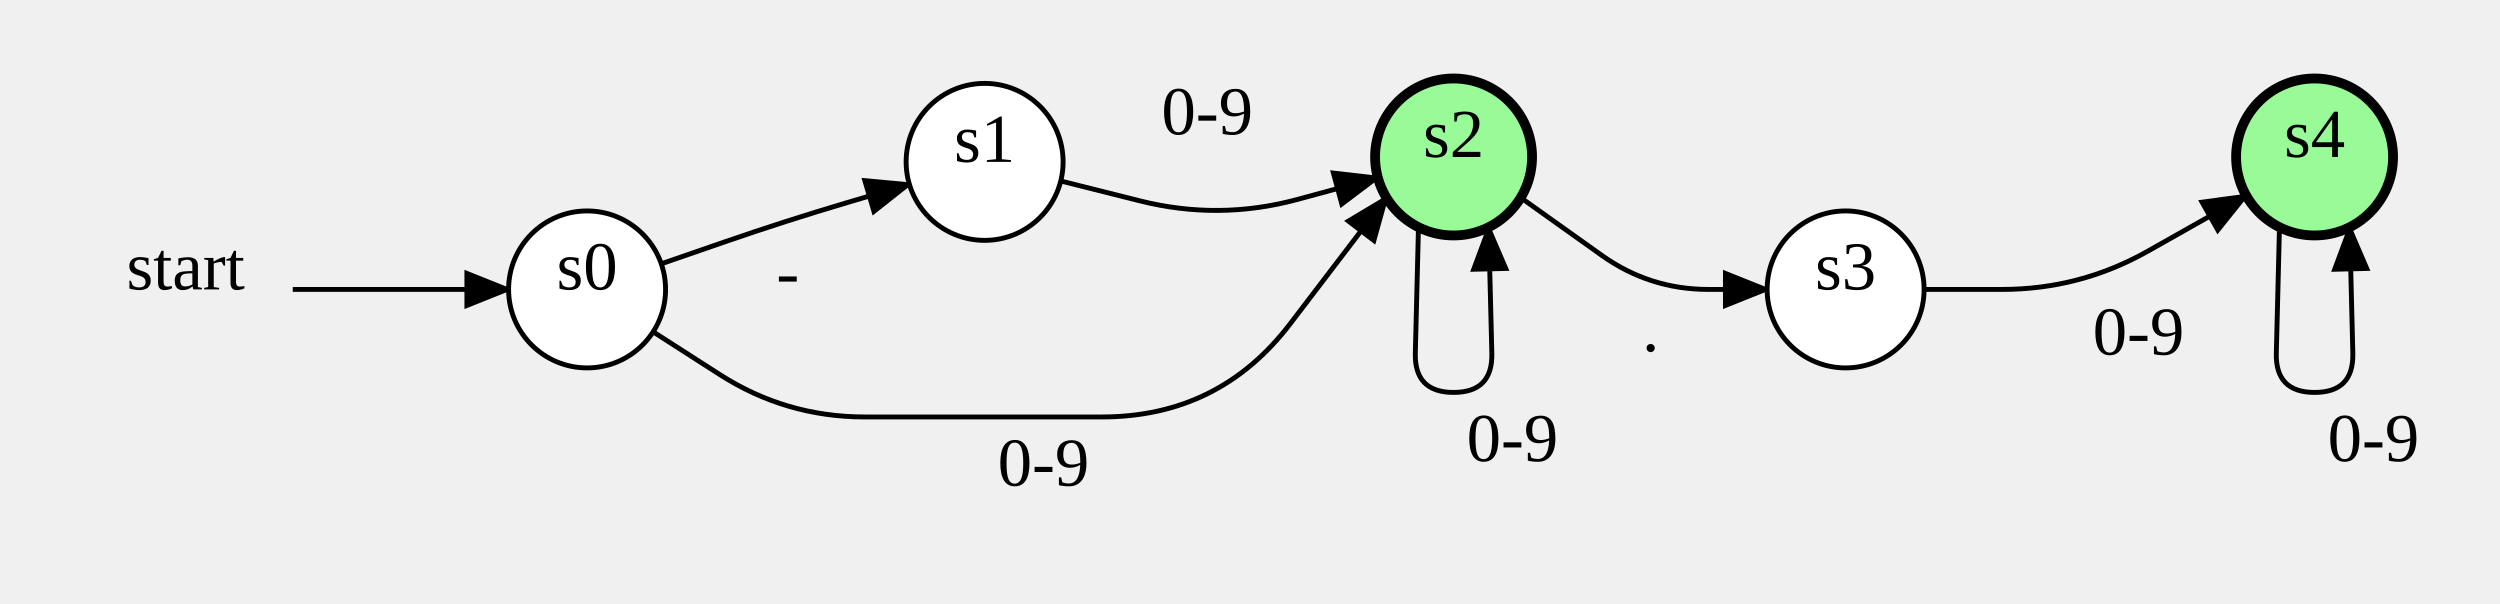
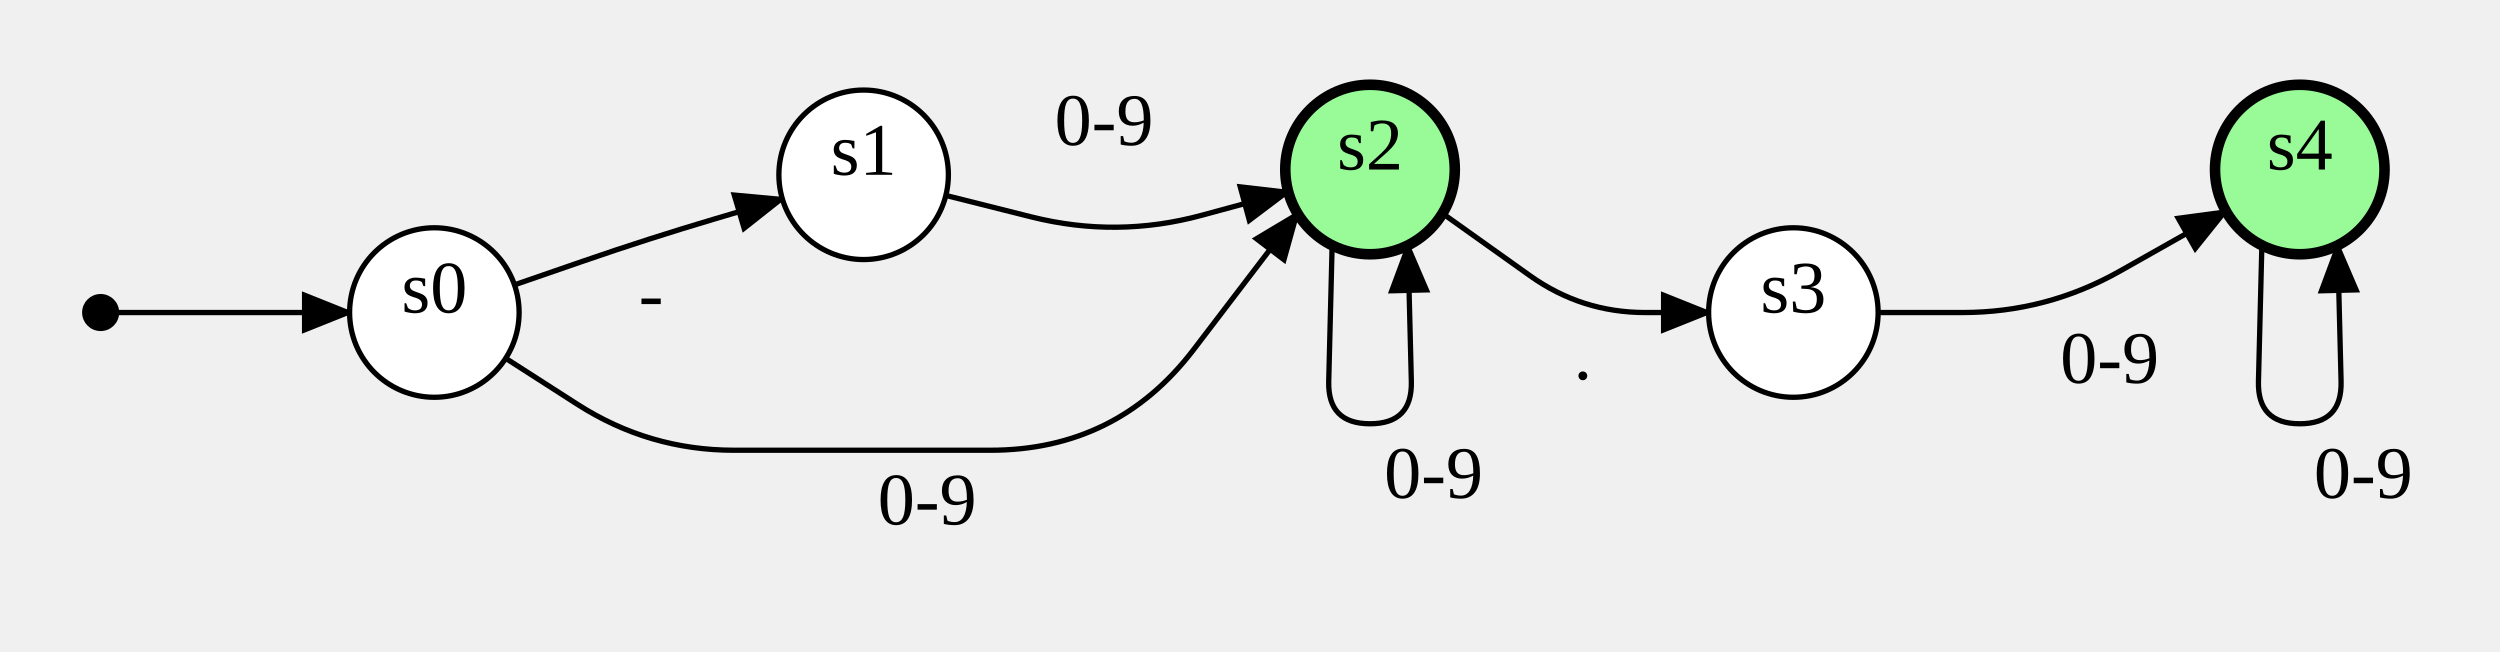
- <svg xmlns="http://www.w3.org/2000/svg" width="509.64" height="123">
+ <svg xmlns="http://www.w3.org/2000/svg" width="471.96" height="123">
  <style type="text/css">
		.edge { fill: none; }
	</style>
  <defs>
    <marker id="normal" markerWidth="10" markerHeight="8" refX="9" refY="4" orient="auto-start-reverse" markerUnits="userSpaceOnUse">
      <path d="M0,0 L0,8 L10,4 z" fill="context-stroke" />
    </marker>
    <marker id="vee" markerWidth="10" markerHeight="8" refX="9" refY="4" orient="auto-start-reverse" markerUnits="userSpaceOnUse">
      <path d="M0,0 L10,4 L0,8 L3,4 z" fill="context-stroke" />
    </marker>
    <marker id="dot" markerWidth="8" markerHeight="8" refX="7" refY="4" orient="auto-start-reverse" markerUnits="userSpaceOnUse">
      <circle cx="4" cy="4" r="3.5" fill="context-stroke" />
    </marker>
    <marker id="odot" markerWidth="8" markerHeight="8" refX="7" refY="4" orient="auto-start-reverse" markerUnits="userSpaceOnUse">
      <circle cx="4" cy="4" r="3" fill="white" stroke="context-stroke" />
    </marker>
  </defs>
  <g>
-     <path class="edge" marker-end="url(#normal)" stroke="#000000" stroke-width="1" d="M59.68,59 L70.68,59 Q81.68,59 92.68,59 L103.68,59 " />
-     <path class="edge" marker-end="url(#normal)" stroke="#000000" stroke-width="1" d="M134.803,53.775 L147.79,49.288 Q160.2,45 172.789,41.272 L185.379,37.543 " />
-     <text text-anchor="middle" alignment-baseline="middle" x="160.595" y="60.186" font-size="14" fill="#000000">-</text>
-     <path class="edge" marker-end="url(#normal)" stroke="#000000" stroke-width="1" d="M133.146,67.641 L146.673,76.32 Q160.2,85 176.272,85 L180.46,85 Q200.72,85 220.98,85 L224.62,85 Q248.52,85 263.018,65.999 L282.635,40.29 " />
-     <text text-anchor="middle" alignment-baseline="middle" x="212.72" y="99" font-size="14" fill="#000000">0-9</text>
-     <path class="edge" marker-end="url(#normal)" stroke="#000000" stroke-width="1" d="M216.238,36.896 L232.379,40.948 Q248.52,45 264.578,40.633 L280.881,36.199 " />
-     <text text-anchor="middle" alignment-baseline="middle" x="246.106" y="27.379" font-size="14" fill="#000000">0-9</text>
-     <path class="edge" marker-end="url(#normal)" stroke="#000000" stroke-width="1" d="M289.165,46.311 L288.521,72.003 Q288.32,80 296.32,80 L296.32,80 Q304.32,80 304.12,72.003 L303.475,46.311 " />
-     <text text-anchor="middle" alignment-baseline="middle" x="308.32" y="94" font-size="14" fill="#000000">0-9</text>
-     <path class="edge" marker-end="url(#normal)" stroke="#000000" stroke-width="1" d="M310.005,40.29 L326.521,52.051 Q336.28,59 348.26,59 L360.24,59 " />
-     <text text-anchor="middle" alignment-baseline="middle" x="336.496" y="71.578" font-size="14" fill="#000000">.</text>
-     <path class="edge" marker-end="url(#normal)" stroke="#000000" stroke-width="1" d="M392.24,59 L408.14,59 Q424.04,59 437.884,51.18 L457.909,39.869 " />
-     <text text-anchor="middle" alignment-baseline="middle" x="435.949" y="72.285" font-size="14" fill="#000000">0-9</text>
-     <path class="edge" marker-end="url(#normal)" stroke="#000000" stroke-width="1" d="M464.685,46.311 L464.04,72.003 Q463.84,80 471.84,80 L471.84,80 Q479.84,80 479.639,72.003 L478.995,46.311 " />
-     <text text-anchor="middle" alignment-baseline="middle" x="483.84" y="94" font-size="14" fill="#000000">0-9</text>
-     <g x="16" y="43" width="43.68" height="32" class="node" fill="#FFFFFF" stroke="#000000" stroke-width="1" />
-     <text text-anchor="middle" alignment-baseline="middle" x="37.84" y="59" font-size="14" fill="#000000">start</text>
-     <circle cx="119.68" cy="59" r="16" class="node" fill="#FFFFFF" stroke="#000000" stroke-width="1" />
-     <text text-anchor="middle" alignment-baseline="middle" x="119.68" y="59" font-size="14" fill="#000000">s0</text>
-     <circle cx="200.72" cy="33" r="16" class="node" fill="#FFFFFF" stroke="#000000" stroke-width="1" />
-     <text text-anchor="middle" alignment-baseline="middle" x="200.72" y="33" font-size="14" fill="#000000">s1</text>
-     <circle cx="296.32" cy="32" r="16" class="node" fill="#98FB98" stroke="#000000" stroke-width="2" />
-     <text text-anchor="middle" alignment-baseline="middle" x="296.32" y="32" font-size="14" fill="#000000">s2</text>
-     <circle cx="376.24" cy="59" r="16" class="node" fill="#FFFFFF" stroke="#000000" stroke-width="1" />
-     <text text-anchor="middle" alignment-baseline="middle" x="376.24" y="59" font-size="14" fill="#000000">s3</text>
-     <circle cx="471.84" cy="32" r="16" class="node" fill="#98FB98" stroke="#000000" stroke-width="2" />
-     <text text-anchor="middle" alignment-baseline="middle" x="471.84" y="32" font-size="14" fill="#000000">s4</text>
+     <path class="edge" marker-end="url(#normal)" stroke="#000000" stroke-width="1" d="M22,59 L33,59 Q44,59 55,59 L66,59 " />
+     <path class="edge" marker-end="url(#normal)" stroke="#000000" stroke-width="1" d="M97.123,53.775 L110.11,49.288 Q122.52,45 135.109,41.272 L147.699,37.543 " />
+     <text text-anchor="middle" alignment-baseline="middle" x="122.915" y="60.186" font-size="14" fill="#000000">-</text>
+     <path class="edge" marker-end="url(#normal)" stroke="#000000" stroke-width="1" d="M95.466,67.641 L108.993,76.32 Q122.52,85 138.592,85 L142.78,85 Q163.04,85 183.3,85 L186.94,85 Q210.84,85 225.338,65.999 L244.955,40.29 " />
+     <text text-anchor="middle" alignment-baseline="middle" x="175.04" y="99" font-size="14" fill="#000000">0-9</text>
+     <path class="edge" marker-end="url(#normal)" stroke="#000000" stroke-width="1" d="M178.558,36.896 L194.699,40.948 Q210.84,45 226.898,40.633 L243.201,36.199 " />
+     <text text-anchor="middle" alignment-baseline="middle" x="208.426" y="27.379" font-size="14" fill="#000000">0-9</text>
+     <path class="edge" marker-end="url(#normal)" stroke="#000000" stroke-width="1" d="M251.485,46.311 L250.841,72.003 Q250.64,80 258.64,80 L258.64,80 Q266.64,80 266.44,72.003 L265.795,46.311 " />
+     <text text-anchor="middle" alignment-baseline="middle" x="270.64" y="94" font-size="14" fill="#000000">0-9</text>
+     <path class="edge" marker-end="url(#normal)" stroke="#000000" stroke-width="1" d="M272.325,40.29 L288.841,52.051 Q298.6,59 310.58,59 L322.56,59 " />
+     <text text-anchor="middle" alignment-baseline="middle" x="298.816" y="71.578" font-size="14" fill="#000000">.</text>
+     <path class="edge" marker-end="url(#normal)" stroke="#000000" stroke-width="1" d="M354.56,59 L370.46,59 Q386.36,59 400.204,51.18 L420.229,39.869 " />
+     <text text-anchor="middle" alignment-baseline="middle" x="398.269" y="72.285" font-size="14" fill="#000000">0-9</text>
+     <path class="edge" marker-end="url(#normal)" stroke="#000000" stroke-width="1" d="M427.005,46.311 L426.36,72.003 Q426.16,80 434.16,80 L434.16,80 Q442.16,80 441.959,72.003 L441.315,46.311 " />
+     <text text-anchor="middle" alignment-baseline="middle" x="446.16" y="94" font-size="14" fill="#000000">0-9</text>
+     <circle cx="19" cy="59" r="3" class="node" fill="#000000" stroke="#000000" stroke-width="1" />
+     <circle cx="82" cy="59" r="16" class="node" fill="#FFFFFF" stroke="#000000" stroke-width="1" />
+     <text text-anchor="middle" alignment-baseline="middle" x="82" y="59" font-size="14" fill="#000000">s0</text>
+     <circle cx="163.04" cy="33" r="16" class="node" fill="#FFFFFF" stroke="#000000" stroke-width="1" />
+     <text text-anchor="middle" alignment-baseline="middle" x="163.04" y="33" font-size="14" fill="#000000">s1</text>
+     <circle cx="258.64" cy="32" r="16" class="node" fill="#98FB98" stroke="#000000" stroke-width="2" />
+     <text text-anchor="middle" alignment-baseline="middle" x="258.64" y="32" font-size="14" fill="#000000">s2</text>
+     <circle cx="338.56" cy="59" r="16" class="node" fill="#FFFFFF" stroke="#000000" stroke-width="1" />
+     <text text-anchor="middle" alignment-baseline="middle" x="338.56" y="59" font-size="14" fill="#000000">s3</text>
+     <circle cx="434.16" cy="32" r="16" class="node" fill="#98FB98" stroke="#000000" stroke-width="2" />
+     <text text-anchor="middle" alignment-baseline="middle" x="434.16" y="32" font-size="14" fill="#000000">s4</text>
  </g>
</svg>
